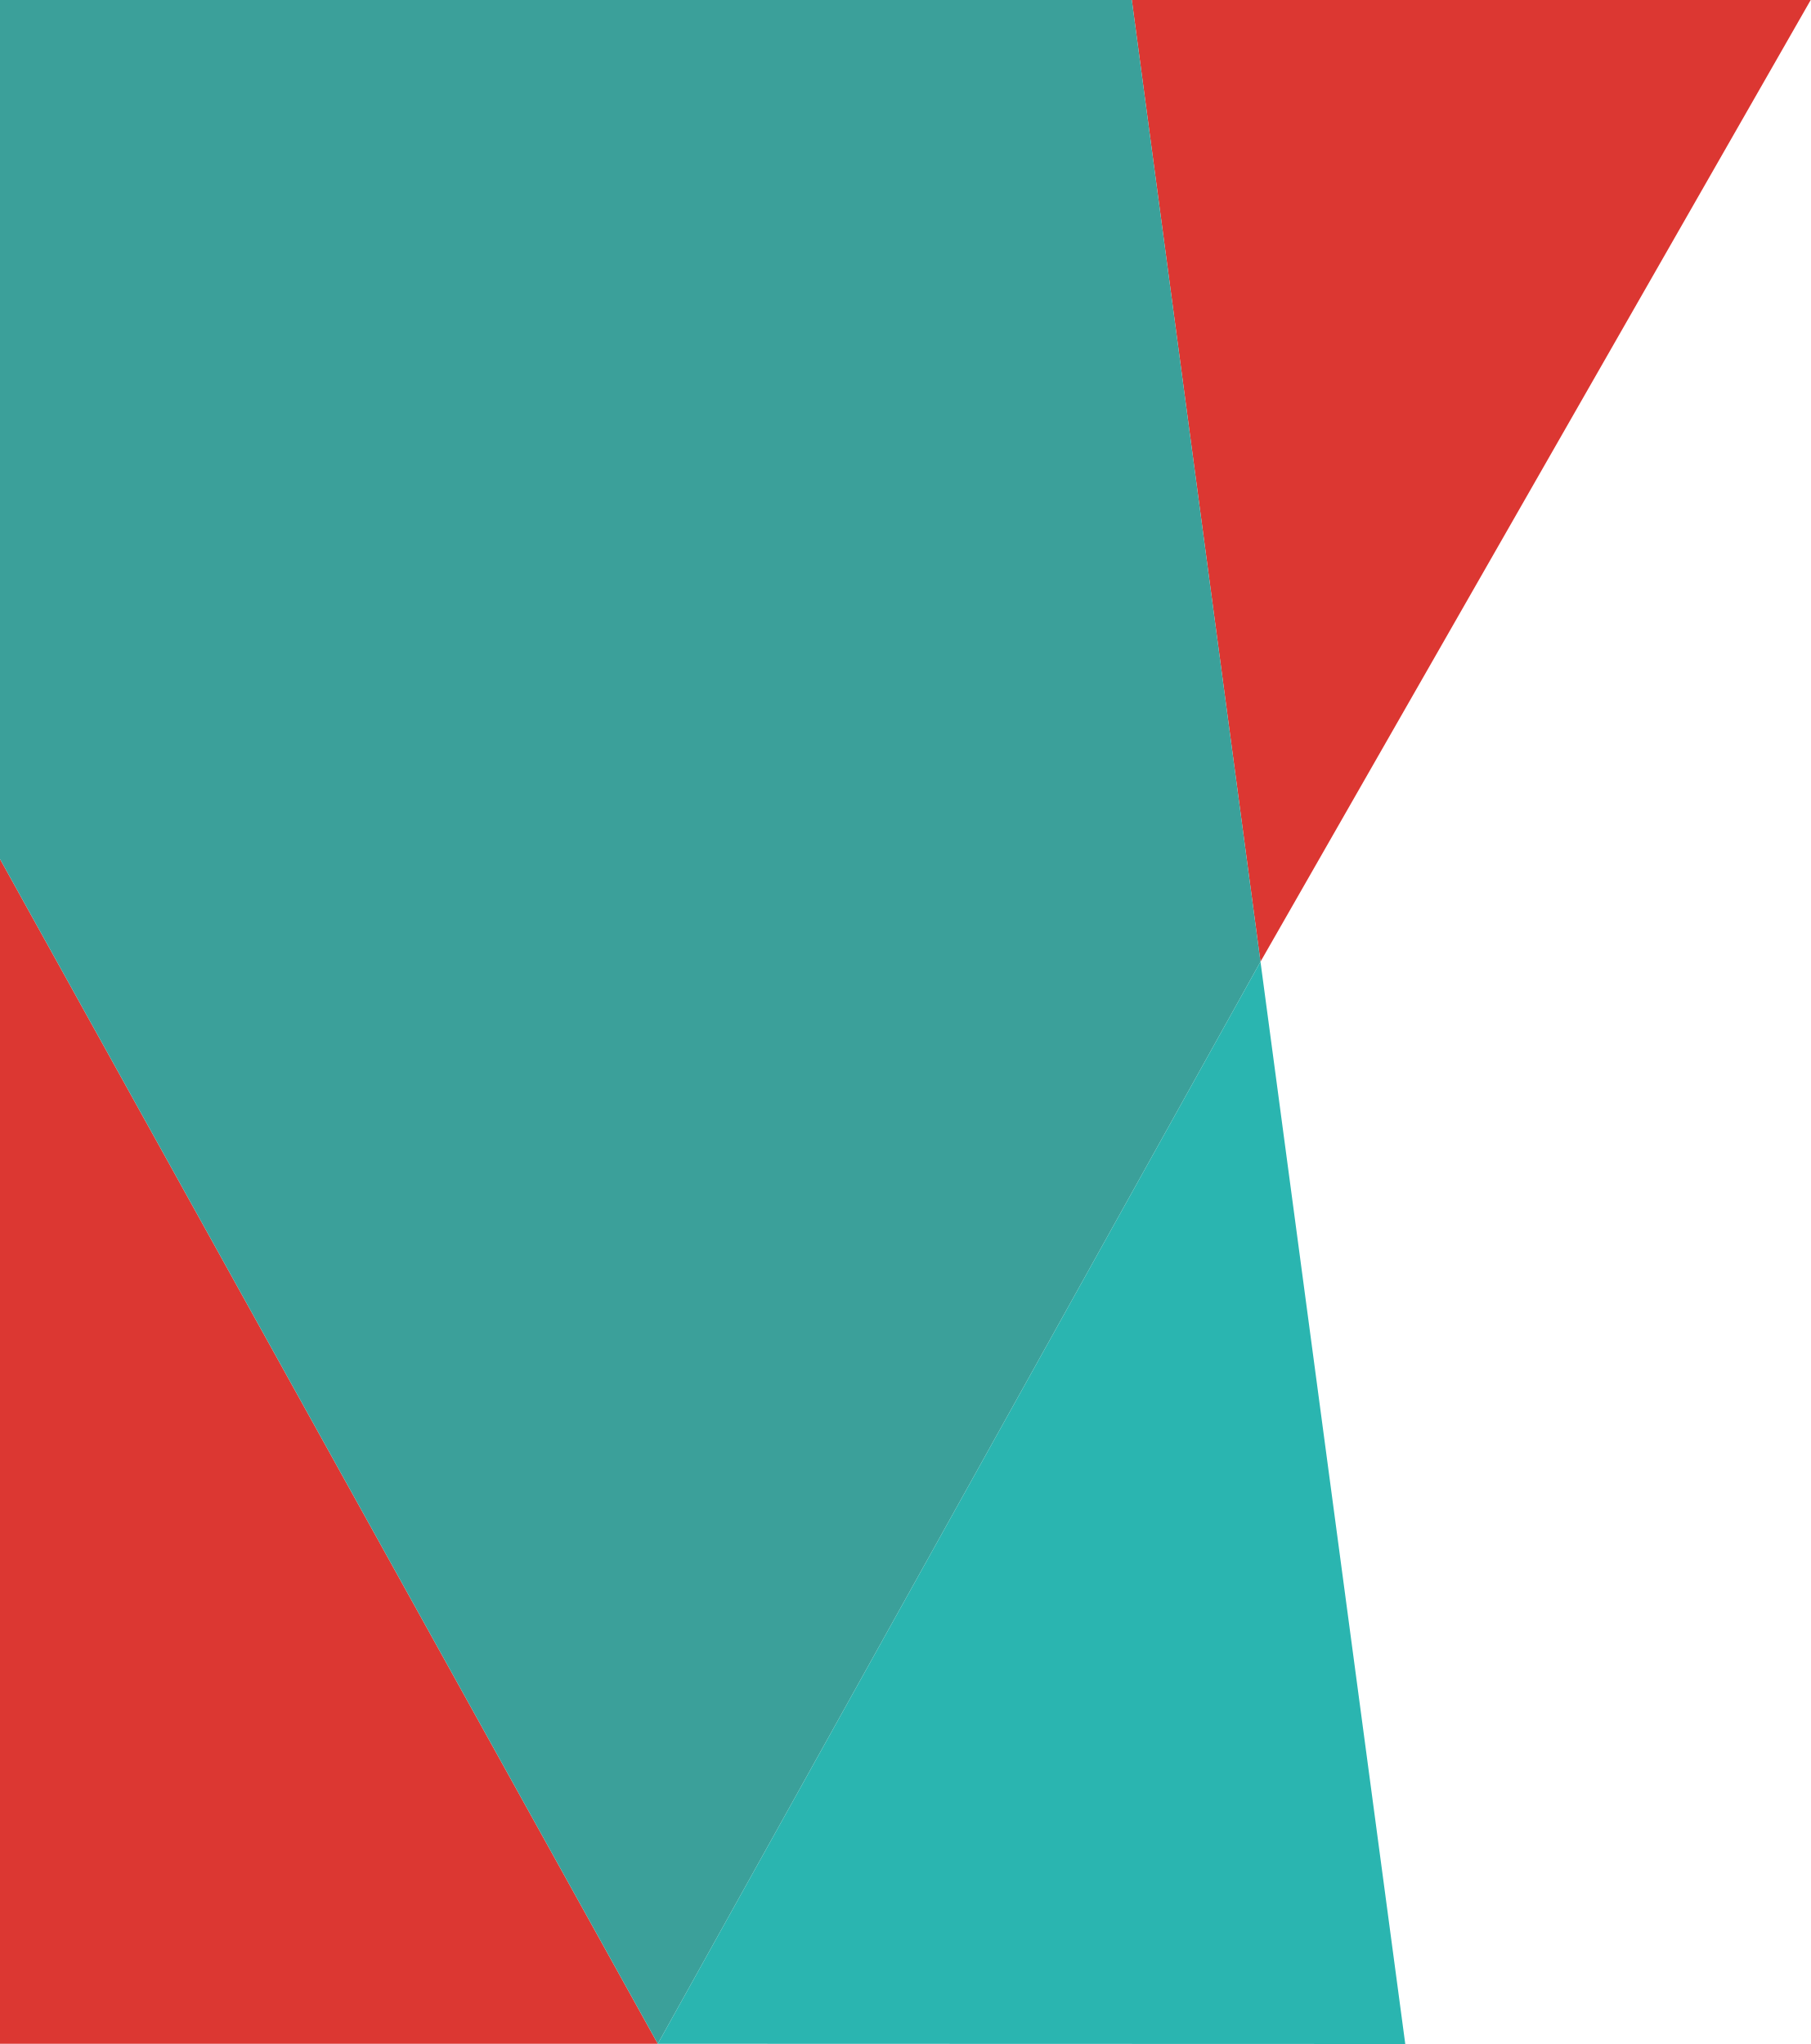
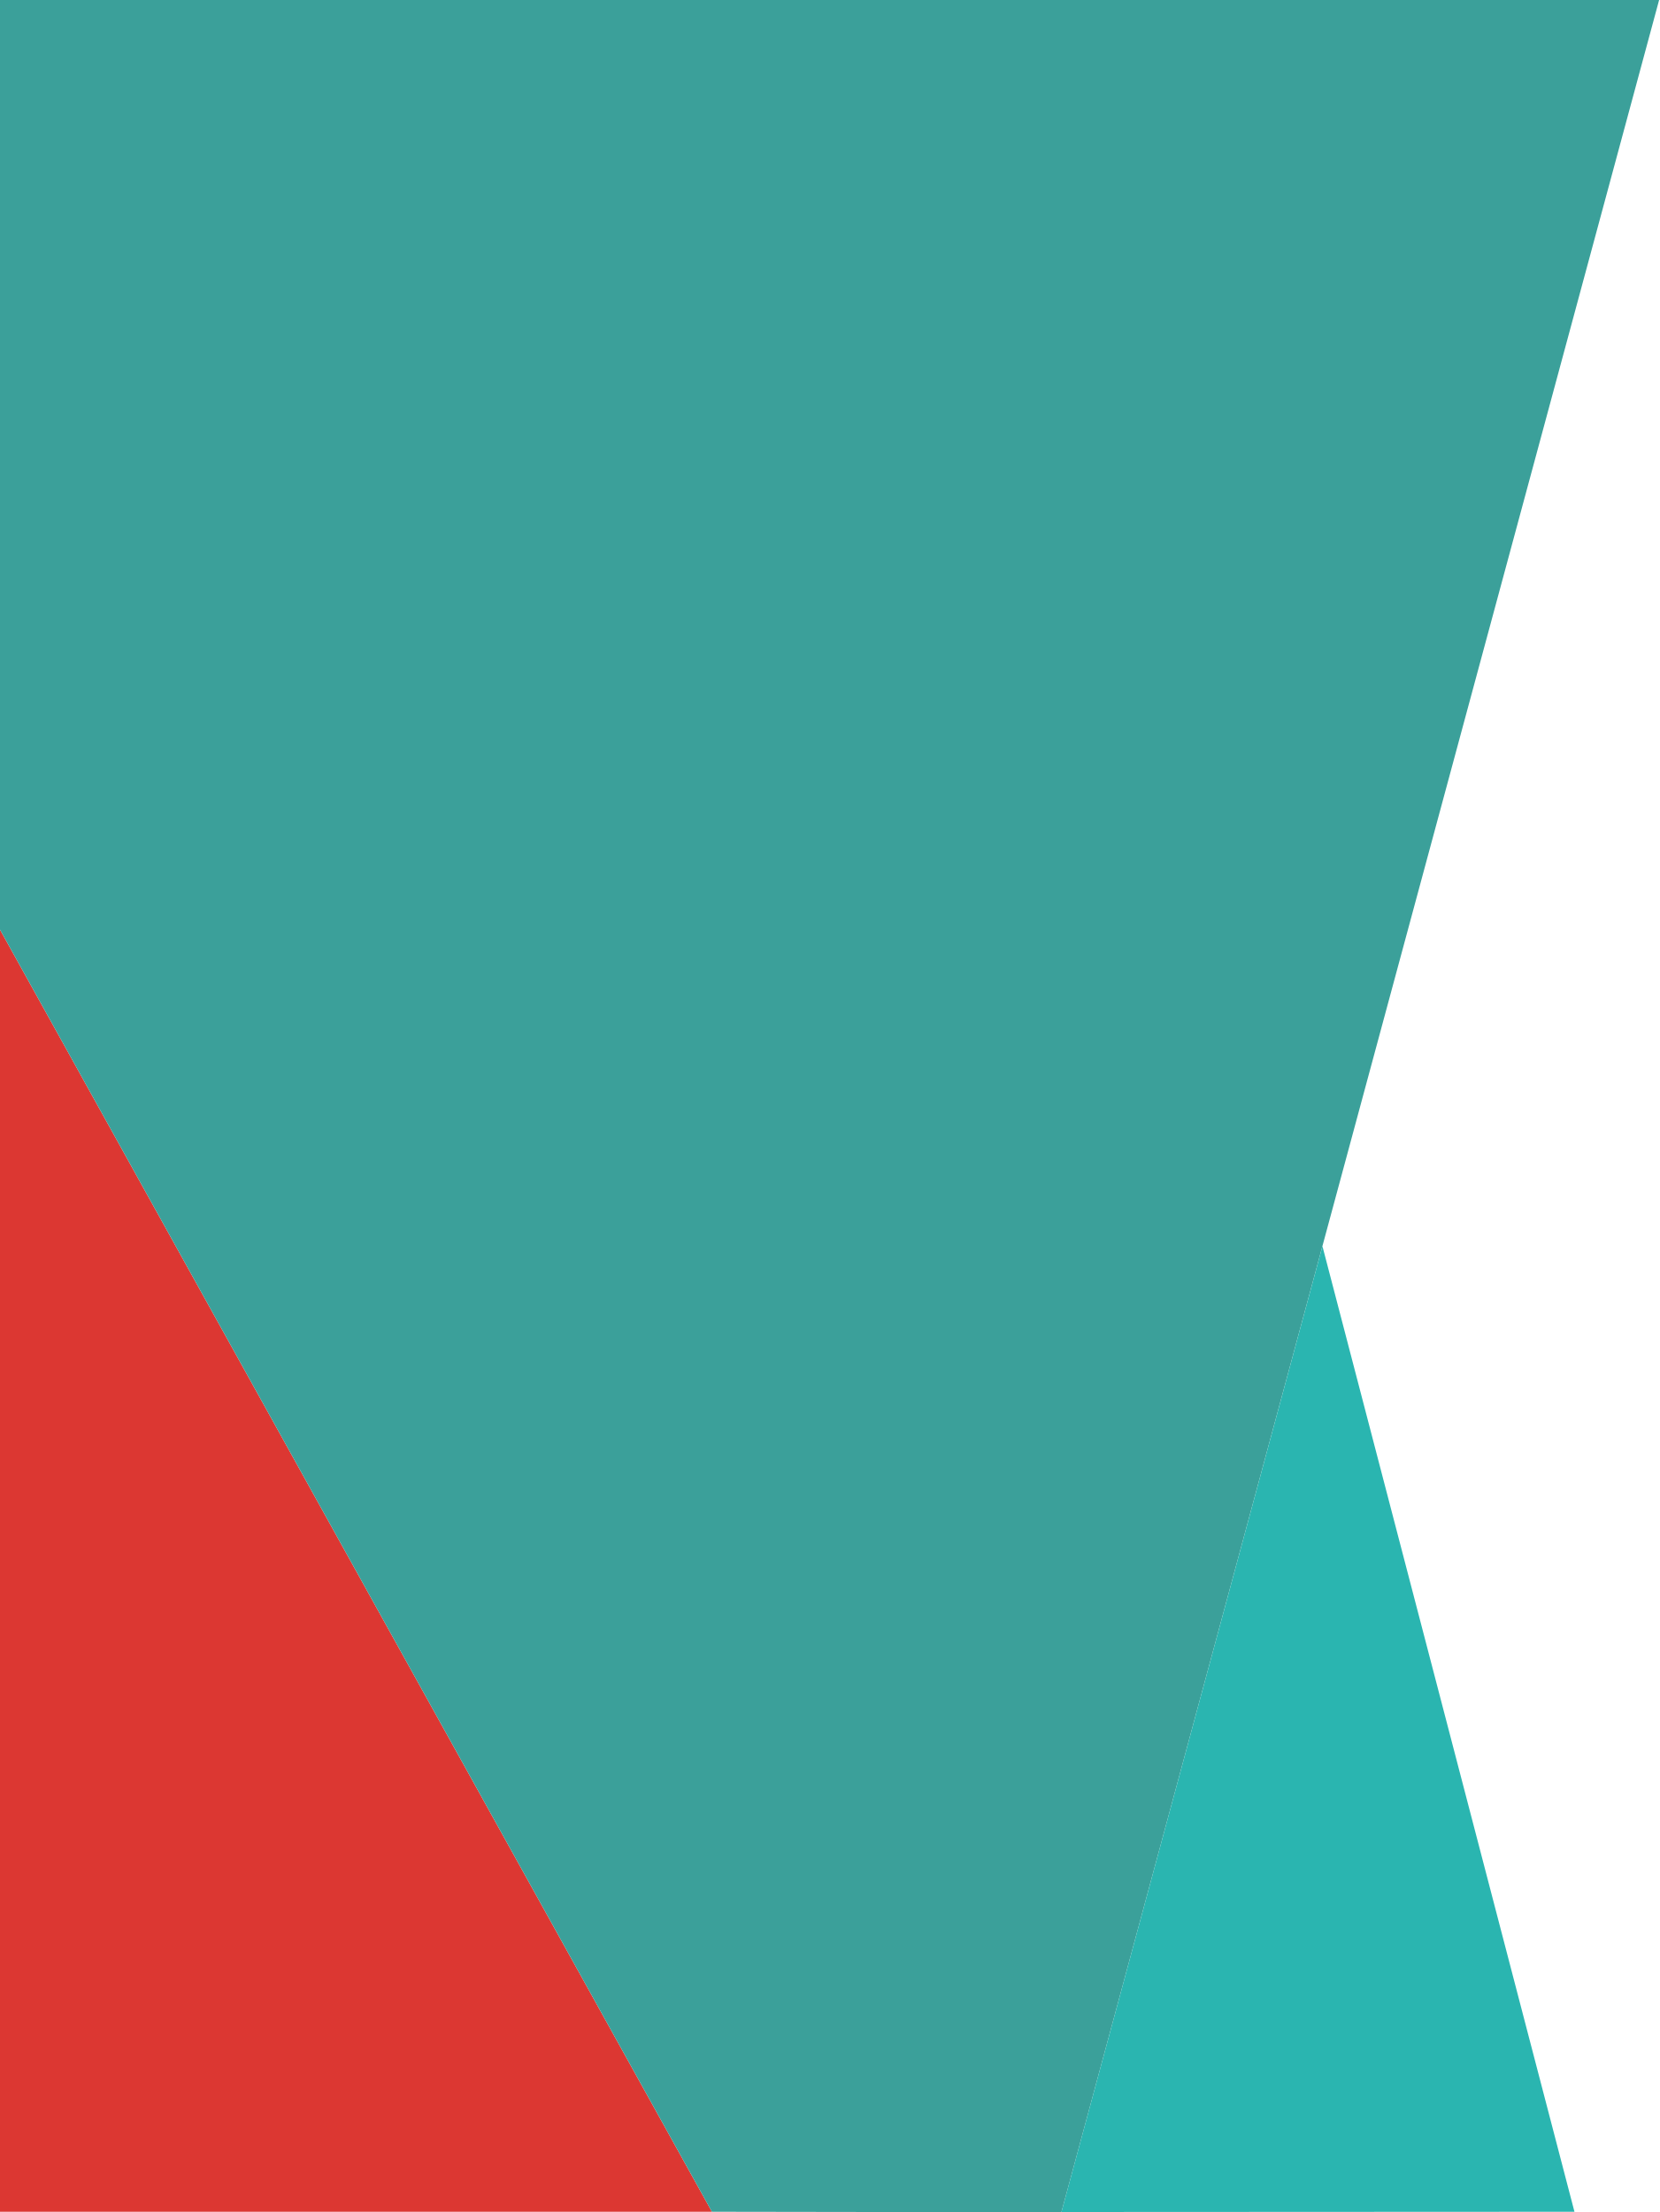
- <svg xmlns="http://www.w3.org/2000/svg" version="1.1" id="Layer_1" x="0px" y="0px" width="808px" height="912px" viewBox="0 0 808 912" style="enable-background:new 0 0 808 912;" xml:space="preserve">
+ <svg xmlns="http://www.w3.org/2000/svg" version="1.1" id="Layer_1" x="0px" y="0px" width="684px" height="912px" viewBox="106 -36.1 684 912" style="enable-background:new 106 -36.1 684 912;" xml:space="preserve">
  <style type="text/css">
	.st0{fill:#DC3732;}
	.st1{fill:#3BA09A;}
	.st2{fill:#2AB5B0;}
</style>
  <g id="XMLID_3_">
-     <polygon id="XMLID_4_" class="st0" points="807.9,0 505,0 562.4,429.1  " />
-     <polygon id="XMLID_8_" class="st0" points="0,911.9 293.5,911.9 0,383.3  " />
-     <polygon id="XMLID_9_" class="st1" points="505,0 0,0 0,383.3 293.5,911.9 562.4,429.1  " />
-     <polygon id="XMLID_10_" class="st2" points="293.5,911.9 627,912 562.4,429.1  " />
+     <polygon id="XMLID_8_" class="st0" points="106,875.8 399.5,875.8 106,347.2  " />
+     <polygon id="XMLID_9_" class="st1" points="790,-36.1 106,-36.1 106,347.2 399.5,875.8 467.1,875.9 543.6,875.9  " />
  </g>
+   <path class="st1" d="M458.5,769.9" />
+   <polygon class="st2" points="651.2,477.7 755.1,875.8 543.6,875.9 " />
</svg>
